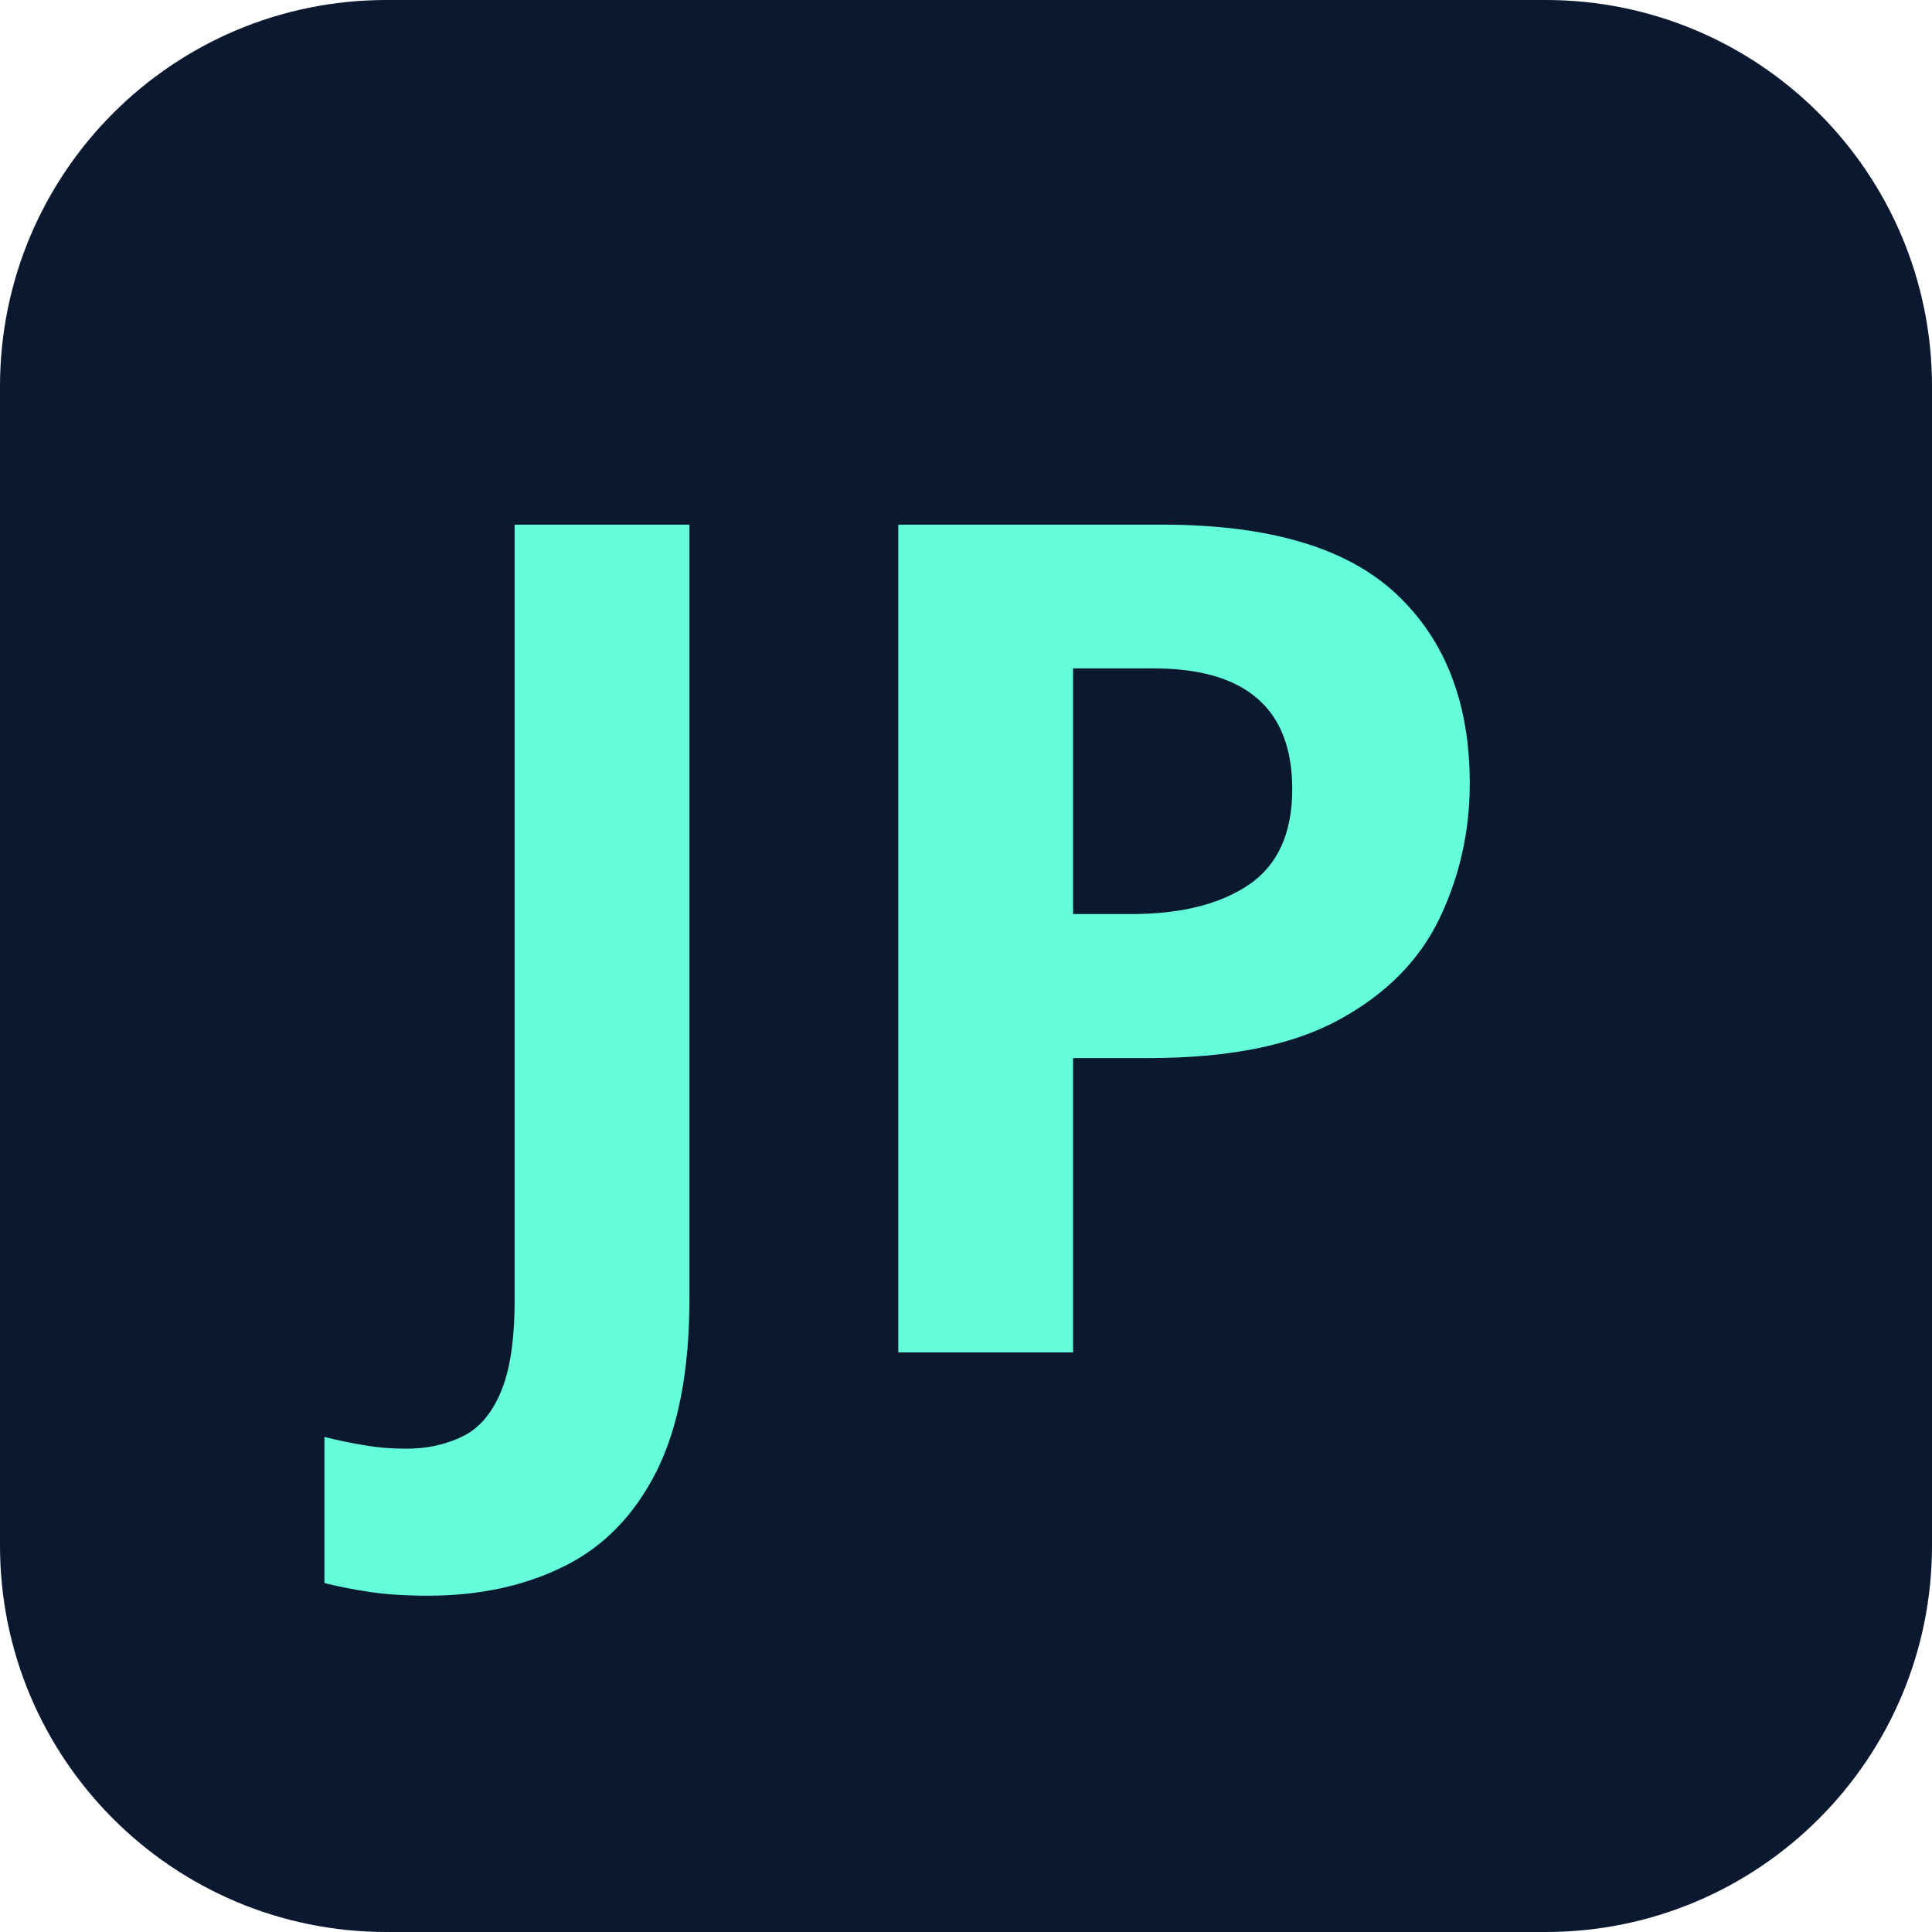
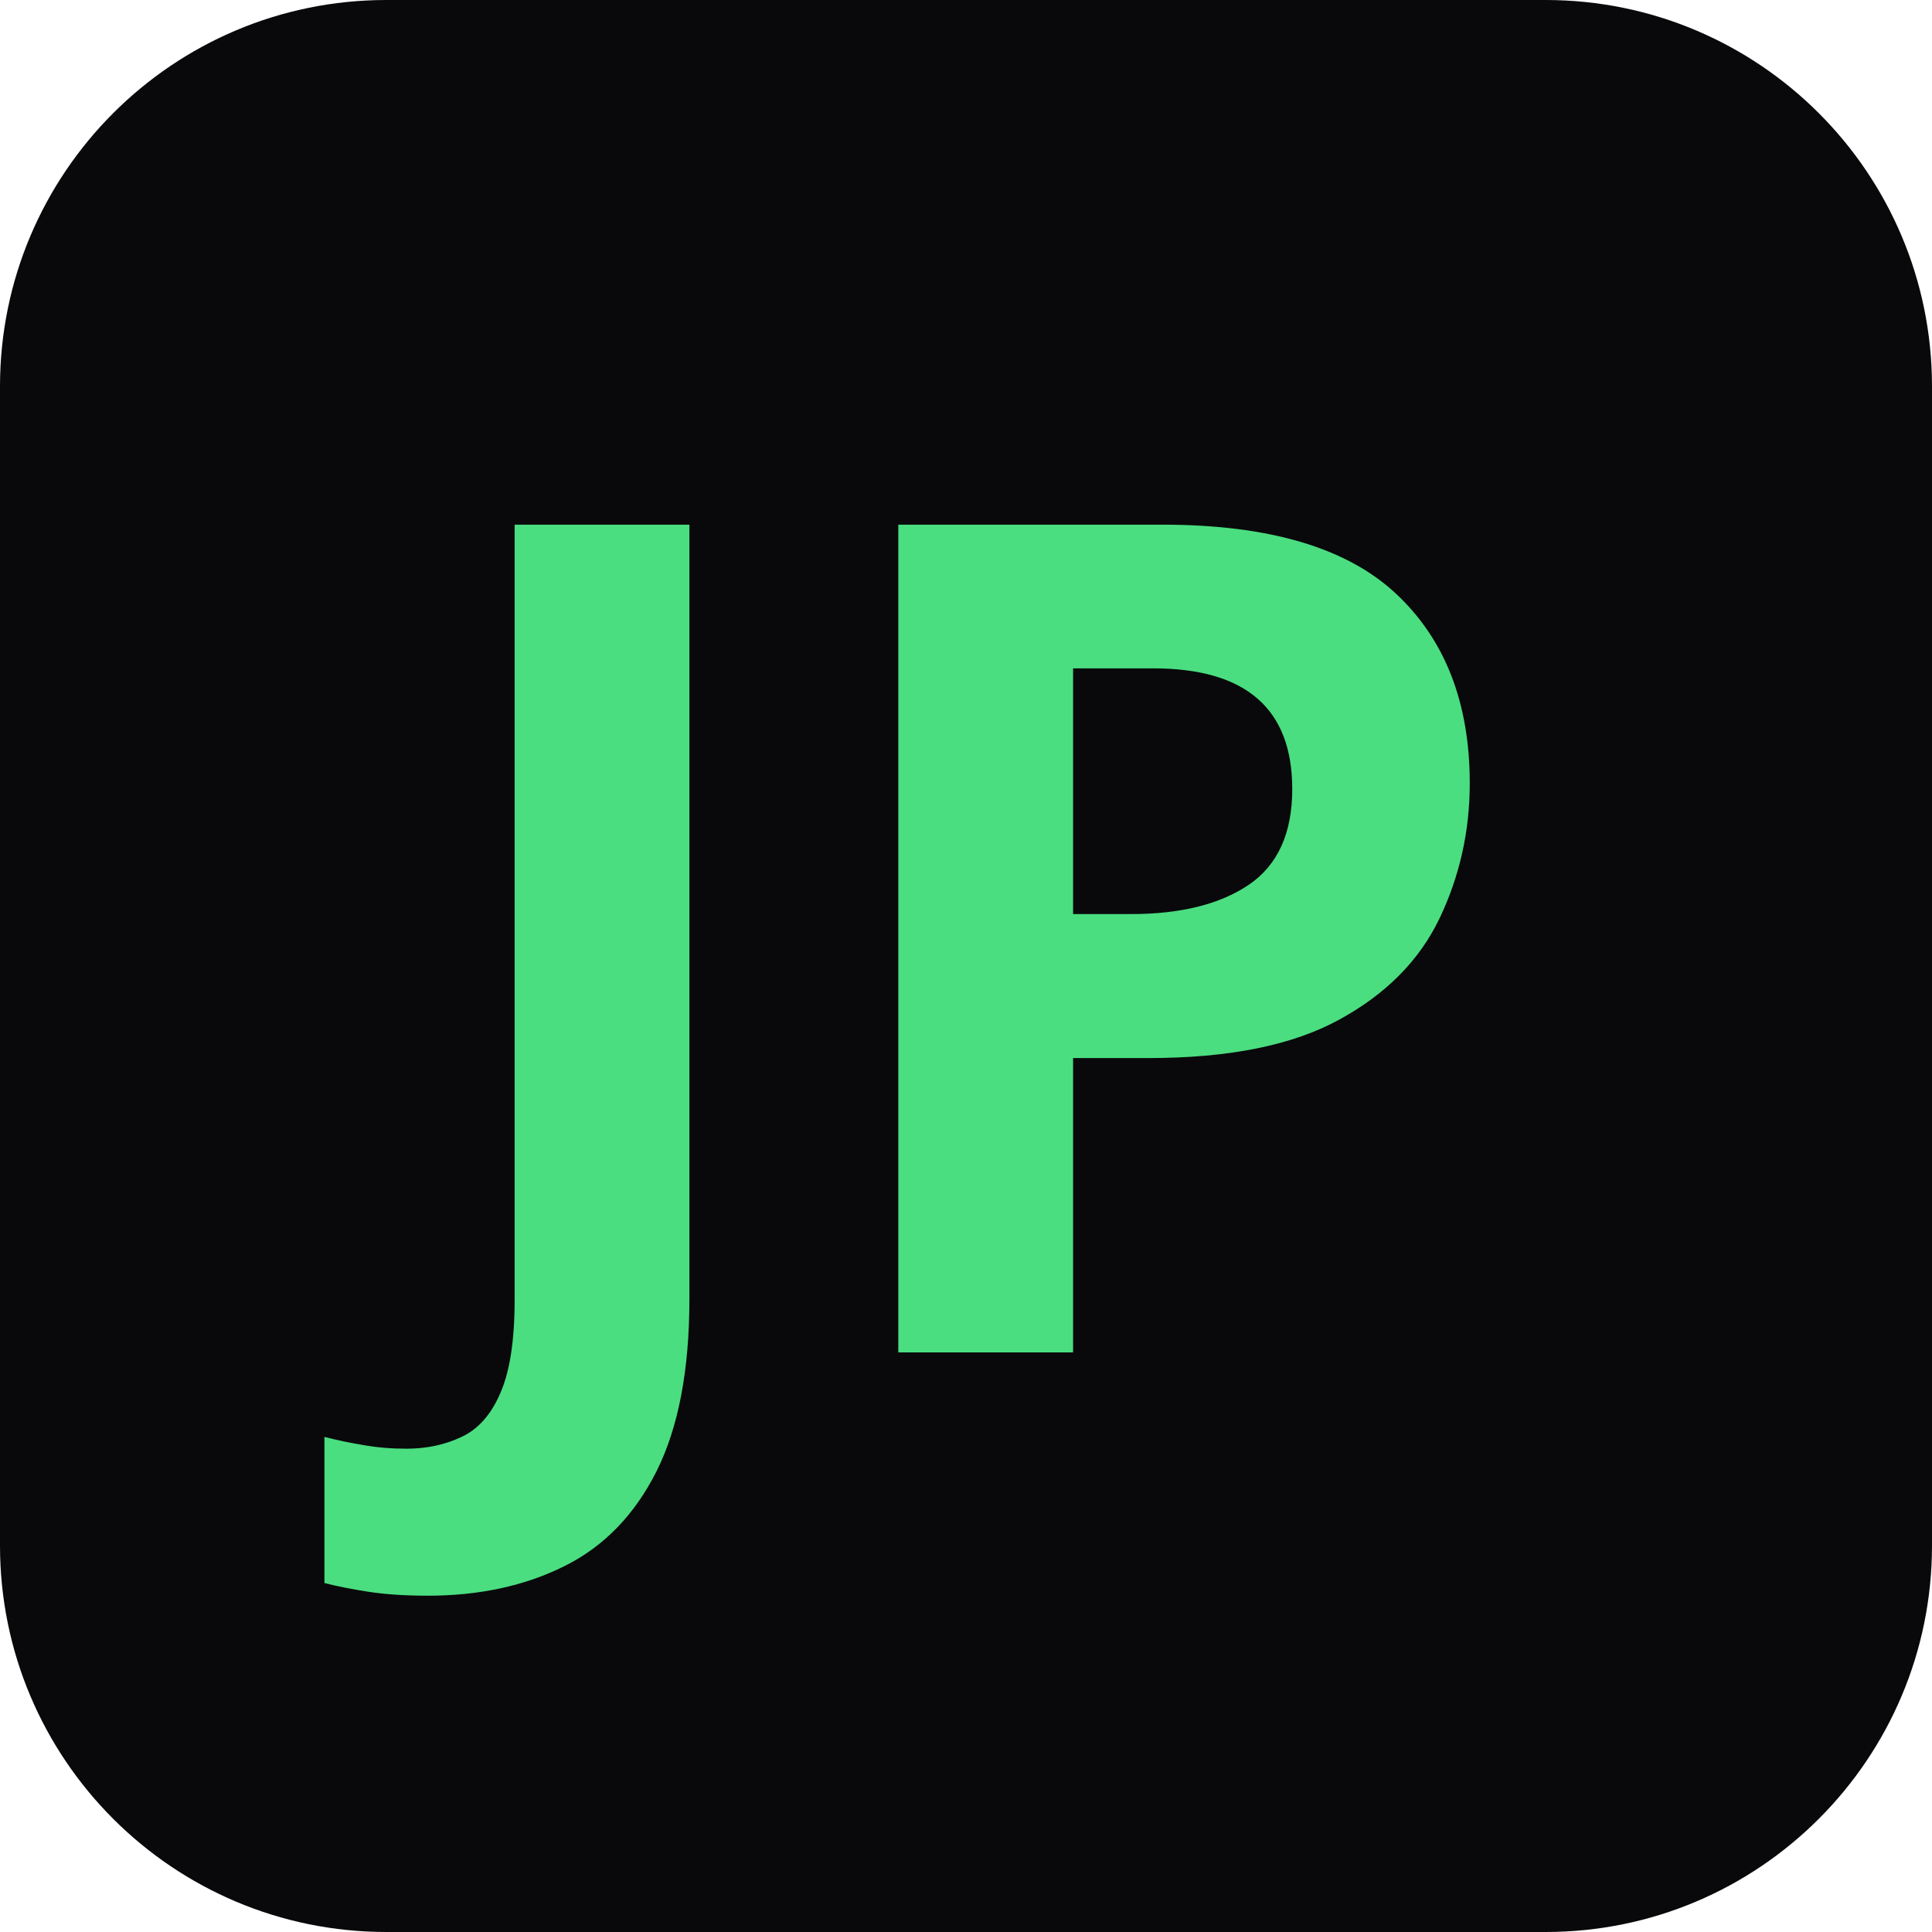
<svg xmlns="http://www.w3.org/2000/svg" viewBox="0 0 100 100">
-   <rect width="100" height="100" rx="20" fill="#0a192f" />
-   <text x="50" y="70" font-family="system-ui, sans-serif" font-size="60" font-weight="bold" fill="#64ffda" text-anchor="middle">JP</text>
+   <rect width="100" height="100" rx="20" fill="#09090b" />
+   <text x="50" y="70" font-family="system-ui, sans-serif" font-size="60" font-weight="bold" fill="#4ade80" text-anchor="middle">JP</text>
</svg>
